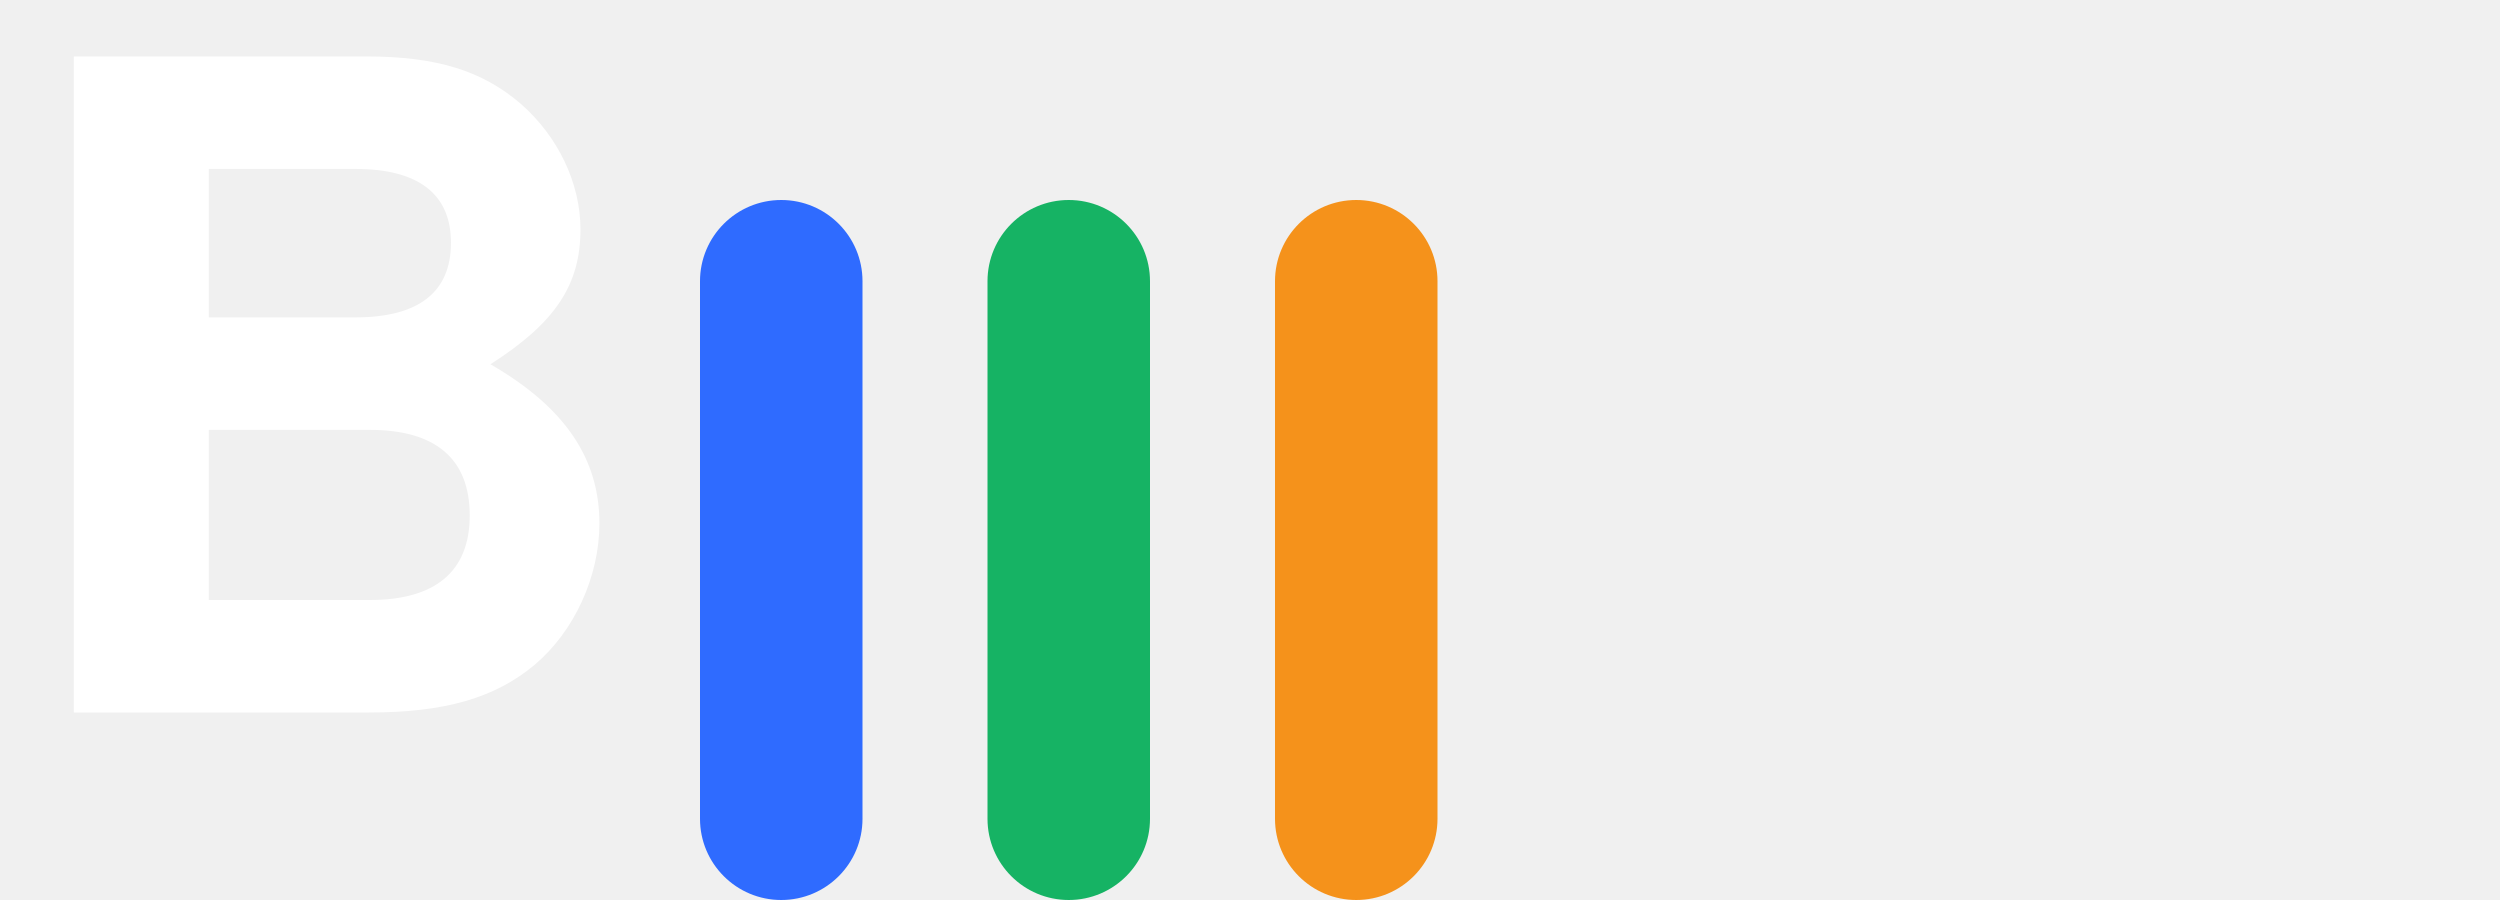
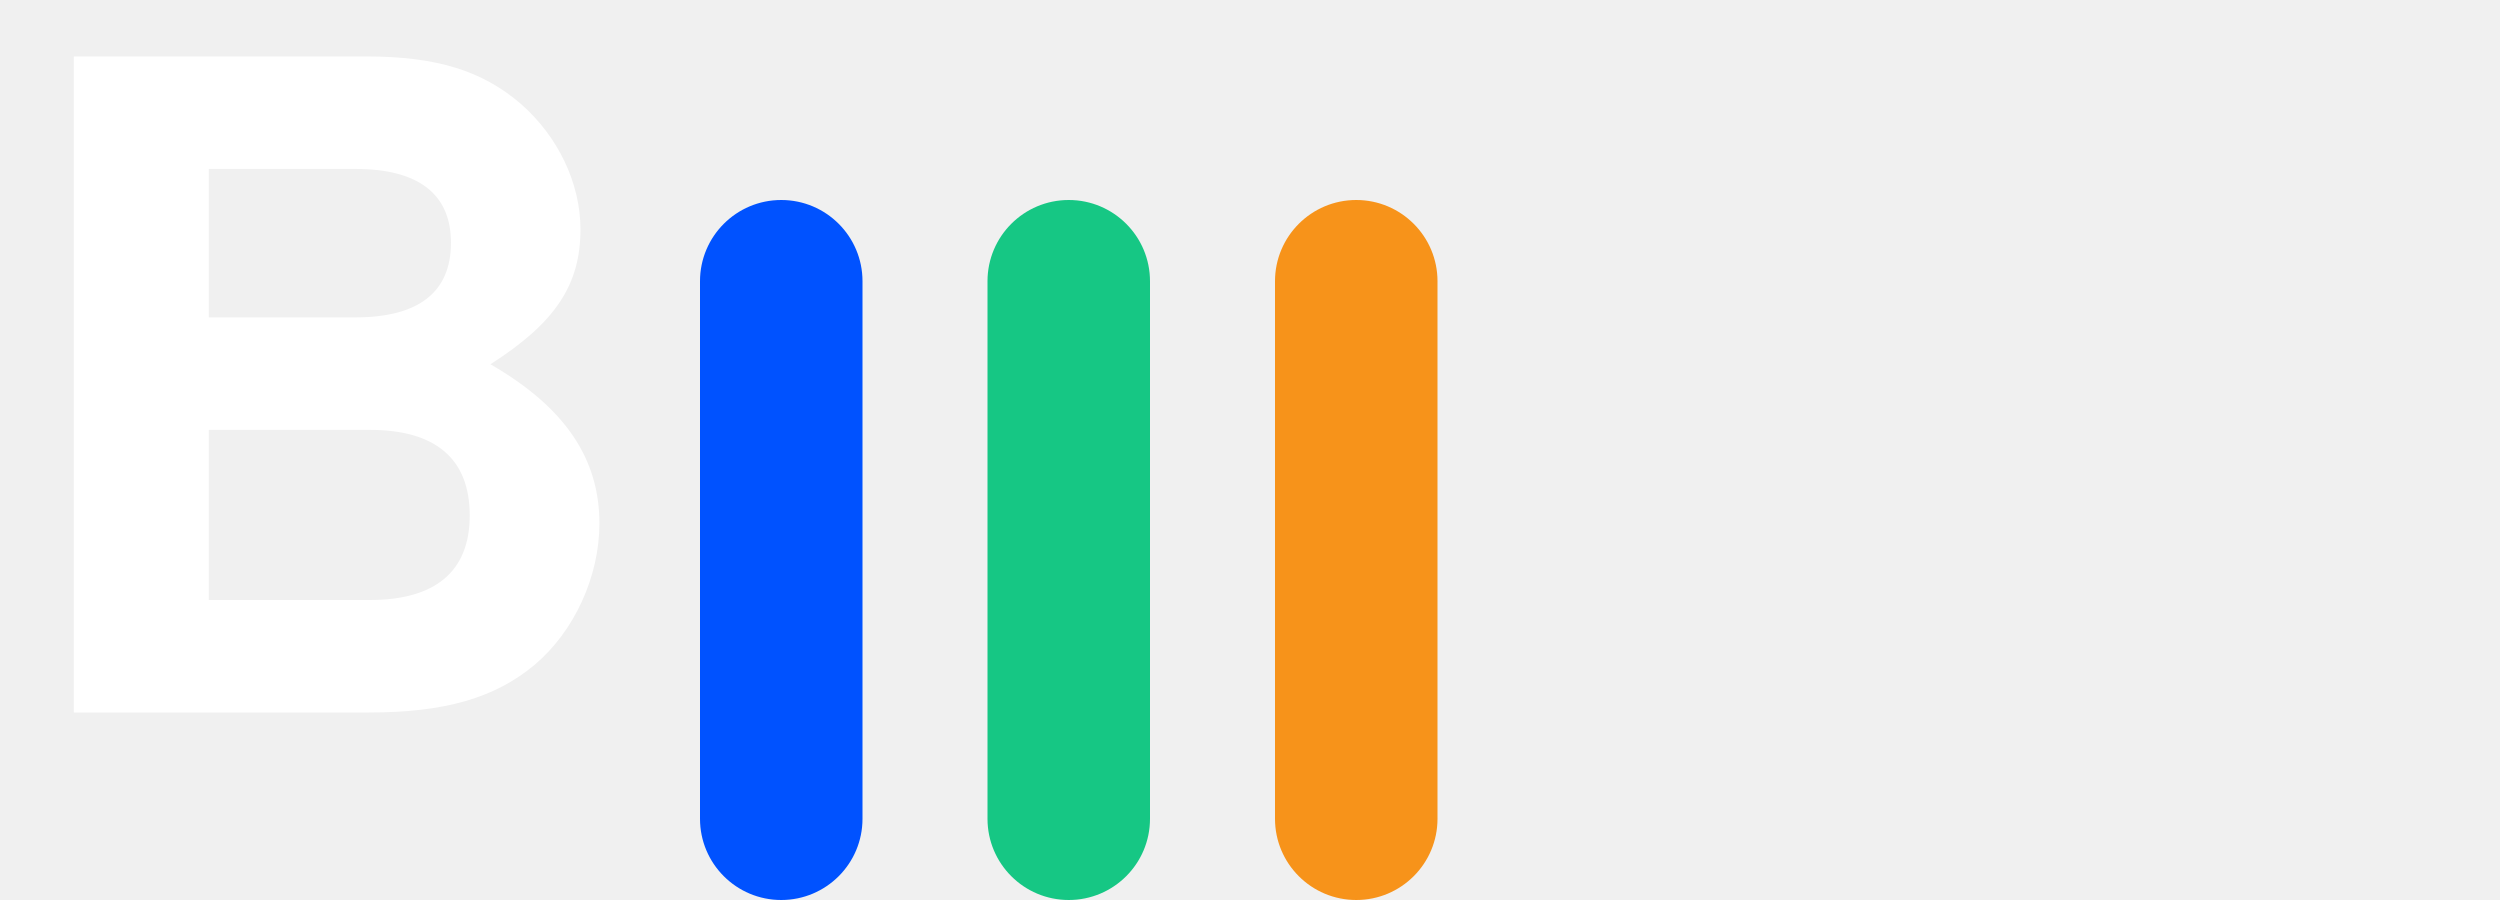
<svg xmlns="http://www.w3.org/2000/svg" viewBox="0 0 200 72" role="img" aria-label="BIII">
  <text x="0" y="57" font-family="Segoe UI, Helvetica, Arial, sans-serif" font-weight="700" font-size="72" fill="#ffffff" letter-spacing="1">B</text>
-   <rect x="56" y="16" width="13" height="56" rx="6.5" fill="#2f6bff" />
-   <rect x="79" y="16" width="13" height="56" rx="6.5" fill="#16b364" />
-   <rect x="102" y="16" width="13" height="56" rx="6.5" fill="#f5921b" />
+   <rect x="56" y="16" width="13" height="56" rx="6.5" fill="#0052ff" />
+   <rect x="79" y="16" width="13" height="56" rx="6.5" fill="#16c784" />
+   <rect x="102" y="16" width="13" height="56" rx="6.5" fill="#f7931a" />
</svg>
